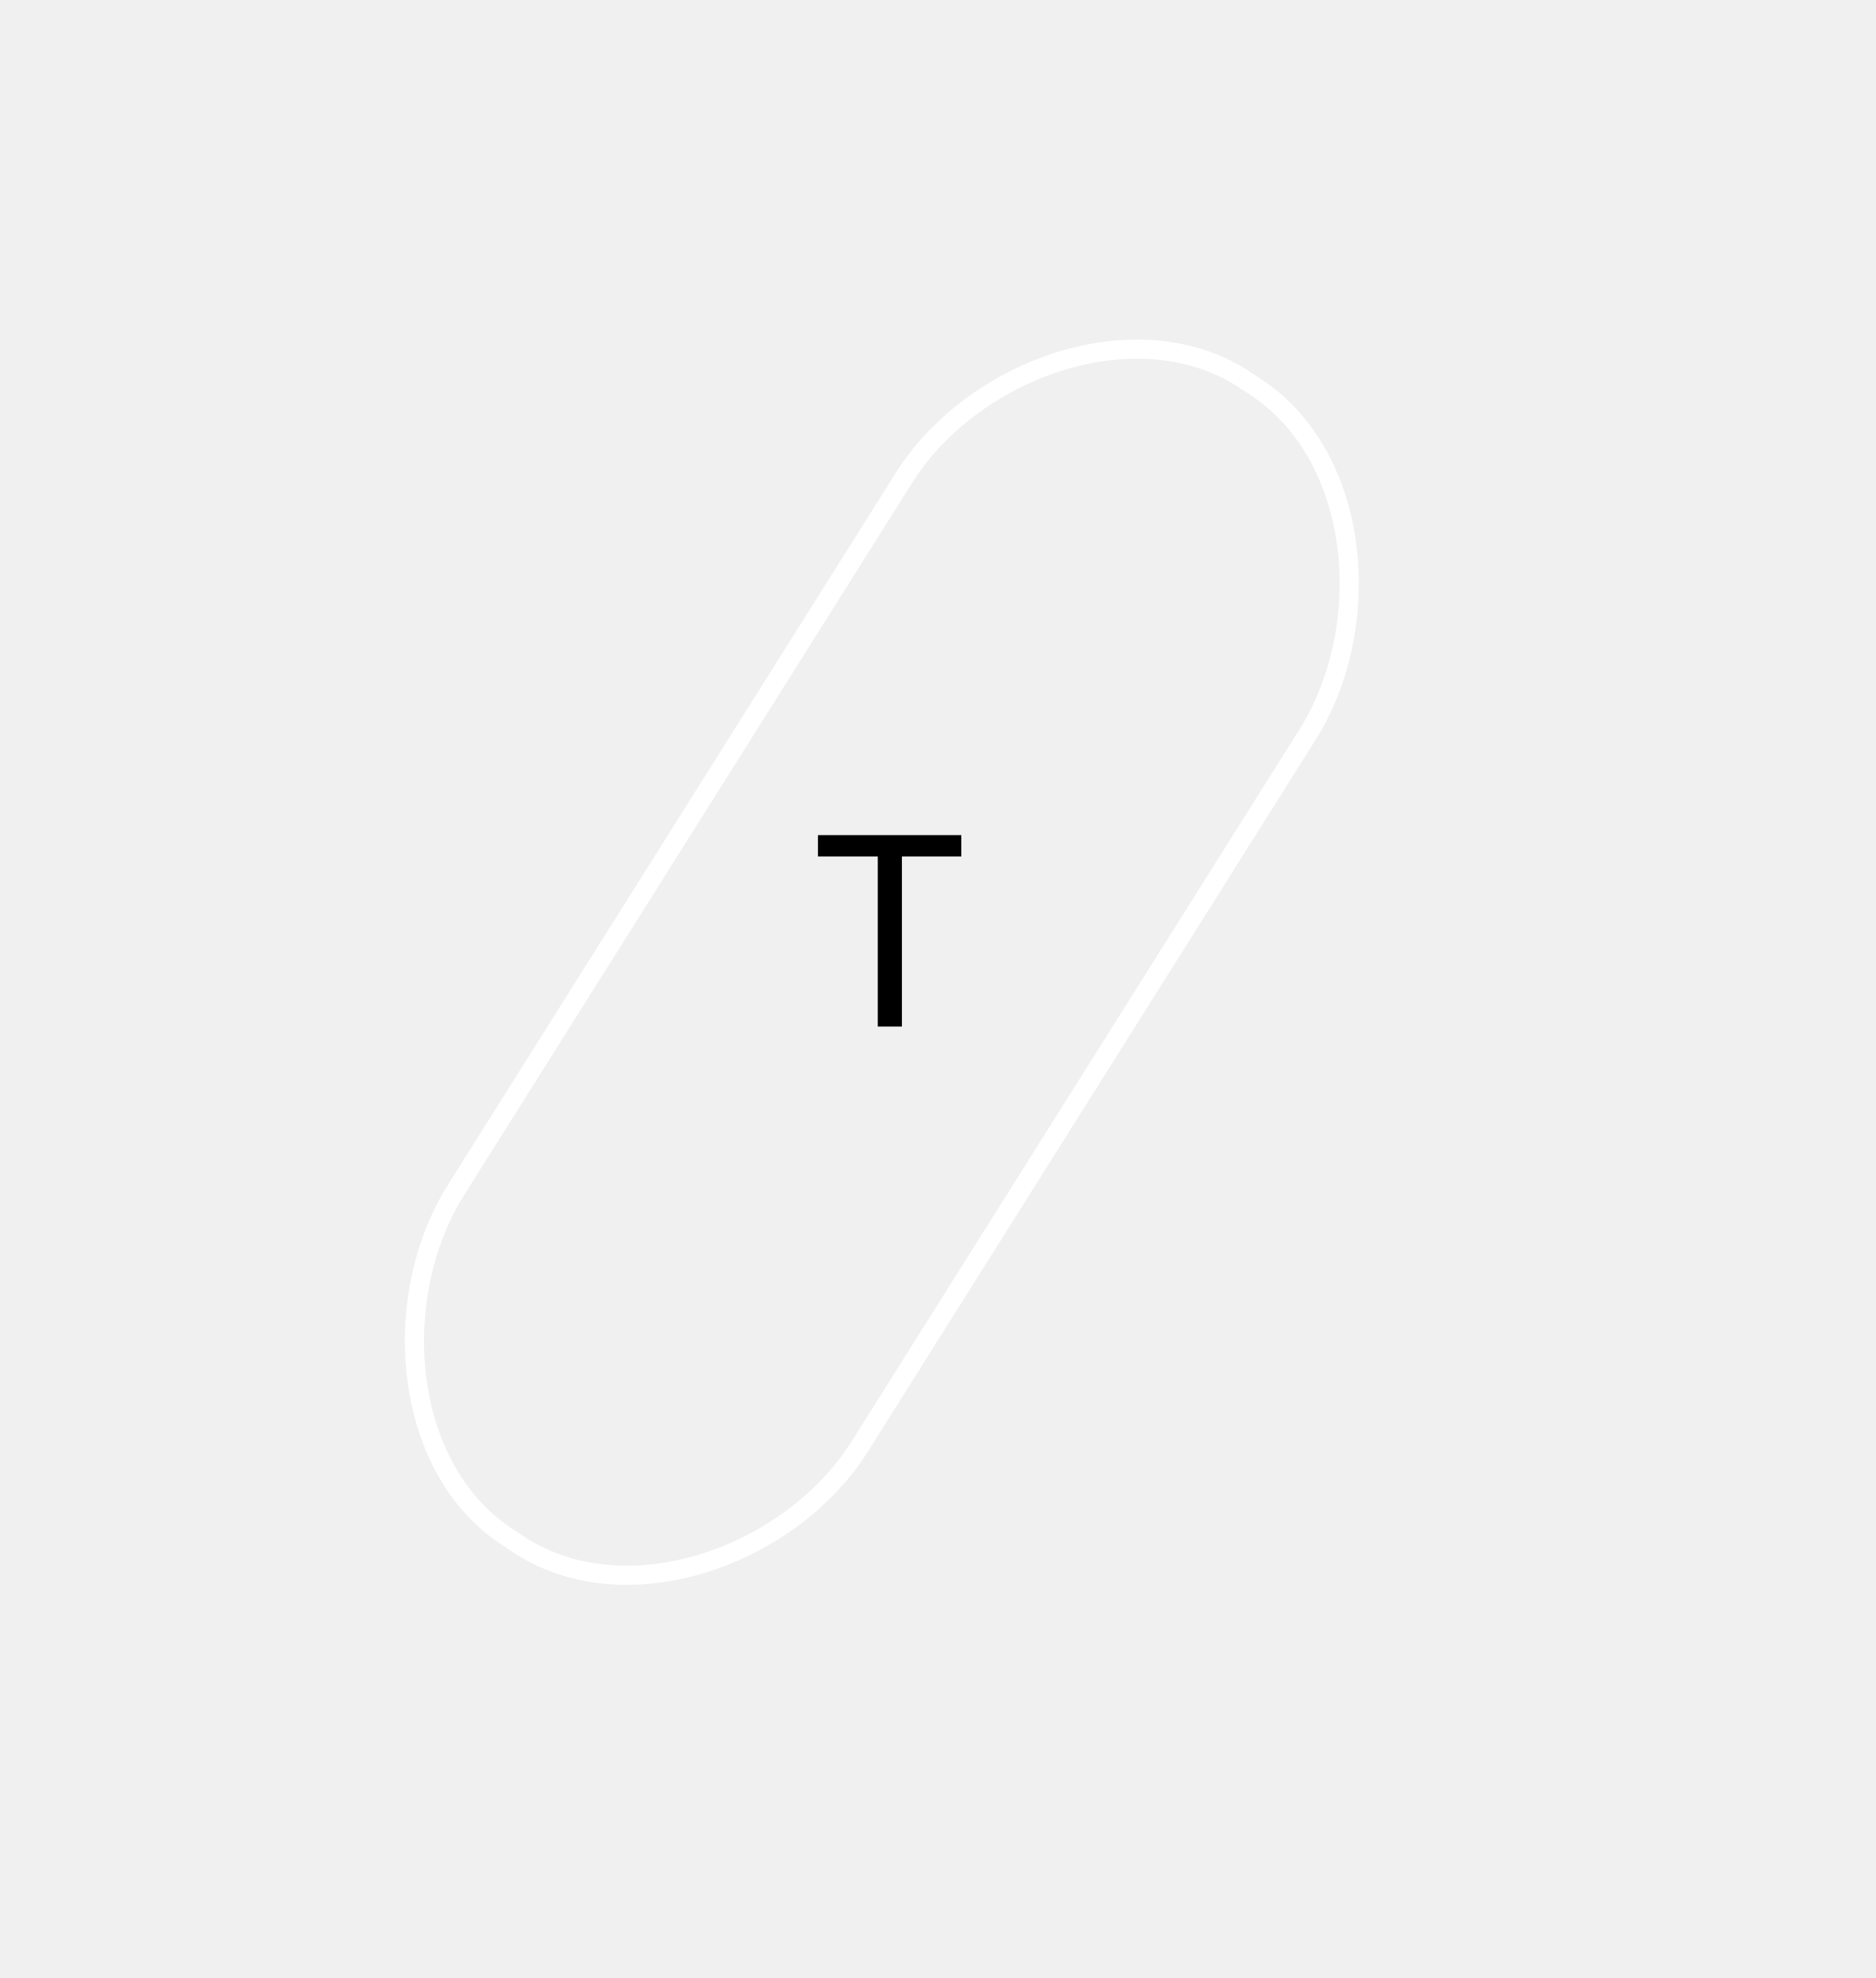
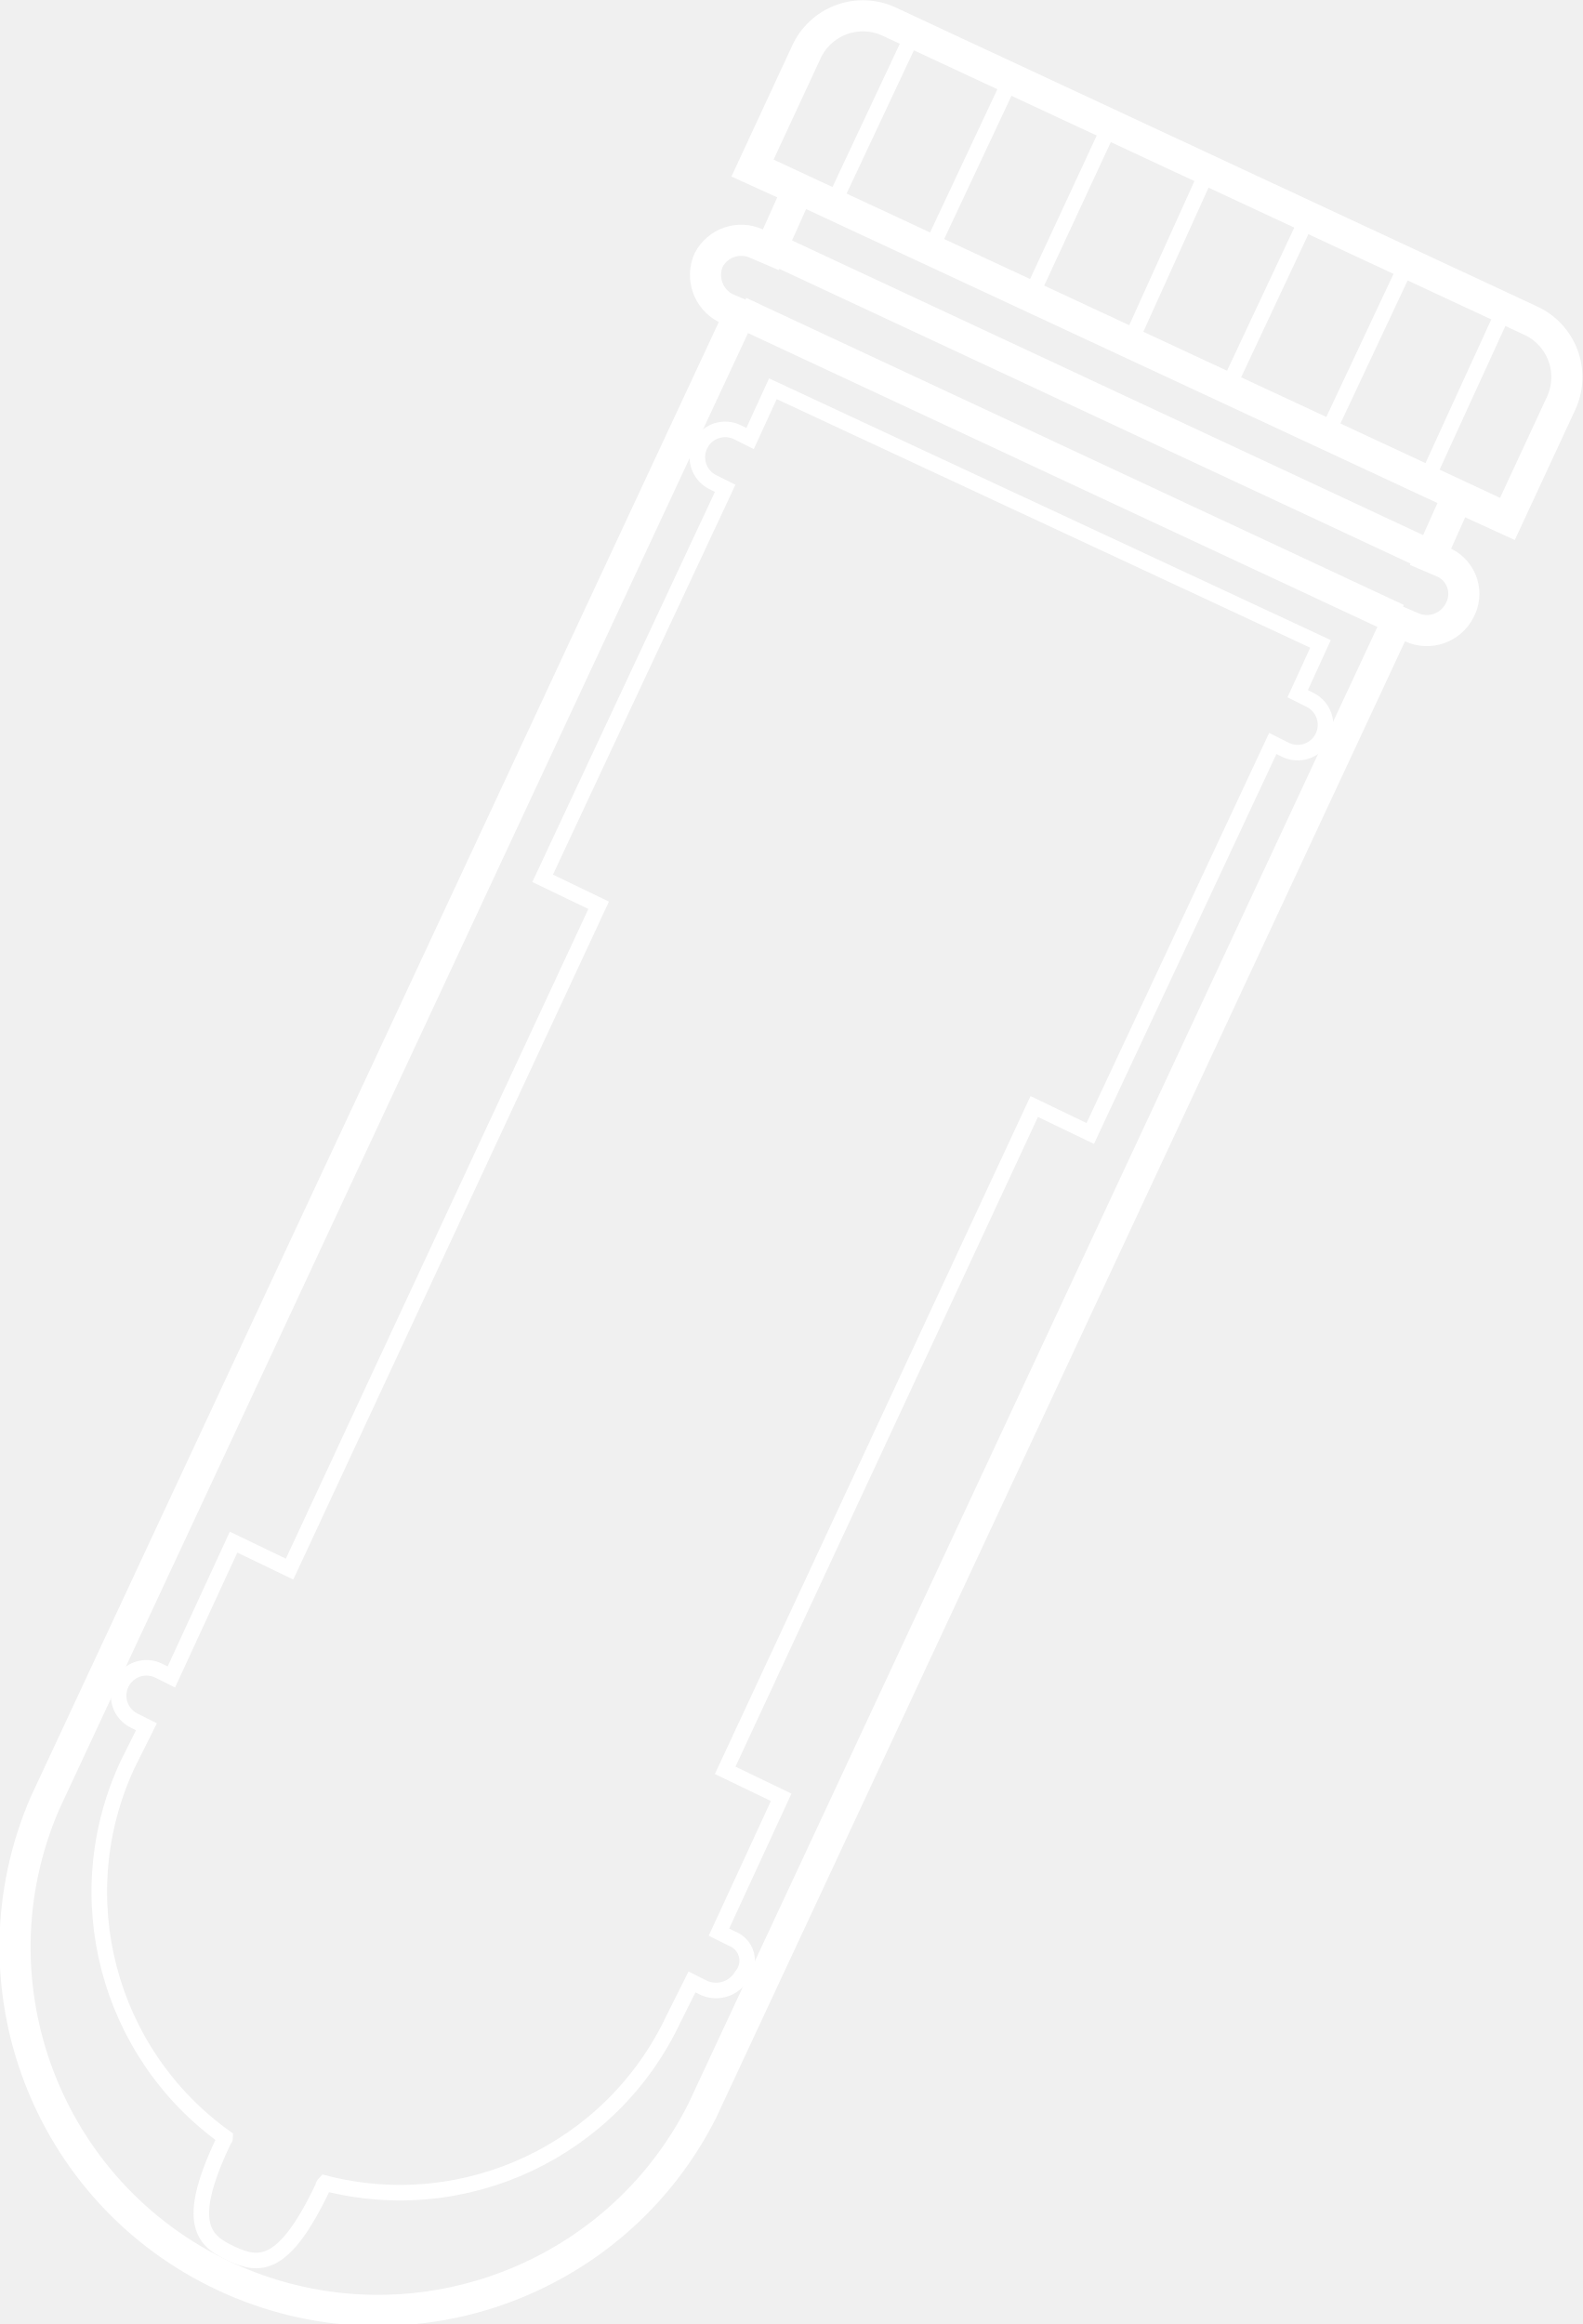
- <svg xmlns="http://www.w3.org/2000/svg" version="1.1" id="tilt-svg" x="0px" y="0px" viewBox="0 0 147 155" style="enable-background:new 0 0 147 155;" xml:space="preserve">
-   <style type="text/css">
- 	.st0{fill:none;stroke:#ffffff;stroke-width:1.5;}
- 	.st1{font-family:'MyriadPro-Regular';}
- 	.st2{font-size:21px;}
- </style>
-   <path class="st0" d="M102.5,57.5l-35.1,55.8c-5.3,8.5-18,13.2-26.5,7.9l-0.9-0.6c-8.5-5.3-9.6-18.8-4.3-27.3l35.1-55.8  c5.3-8.5,18-13.2,26.5-7.9l0.9,0.6C106.7,35.6,107.8,49,102.5,57.5z" />
-   <text transform="matrix(1 0 0 1 63.8916 80.4424)" class="st1 st2">T</text>
+ <svg xmlns="http://www.w3.org/2000/svg" id="iSpindel" viewBox="0 0 76.3 112.03">
+   <defs>
+     <style>.cls-1,.cls-2{fill:none;stroke:#fff;}.cls-1{stroke-width:0.75px;}.cls-2{stroke-width:1.5px;}</style>
+   </defs>
+   <line class="cls-1" x1="48.76" y1="3.74" x2="44.86" y2="12.04" />
+   <line class="cls-1" x1="44.06" y1="1.54" x2="40.16" y2="9.84" />
+   <line class="cls-1" x1="53.56" y1="5.94" x2="49.66" y2="14.34" />
+   <line class="cls-1" x1="58.26" y1="8.14" x2="54.46" y2="16.54" />
+   <line class="cls-1" x1="63.06" y1="10.44" x2="59.16" y2="18.74" />
+   <line class="cls-1" x1="67.86" y1="12.64" x2="63.96" y2="20.94" />
+   <line class="cls-1" x1="72.56" y1="14.84" x2="68.76" y2="23.14" />
+   <path class="cls-2" d="M75.1,35.9l36.3,16.9M76,39.8l31.7,14.8M74.5,42.9l31.7,14.8m2.3-2.7-.7-.3,1.3-2.9,2.4,1.1,2.6-5.6a3,3,0,0,0-1.5-4L81.7,28.9a3,3,0,0,0-4,1.5L75.1,36l2.2,1L76,39.9l-.7-.3a1.77,1.77,0,0,0-2.3.8,1.8,1.8,0,0,0,.8,2.3l.7.3L41,114.8h0a17.5,17.5,0,0,0,31.7,14.8h0l33.5-71.8.7.3a1.77,1.77,0,0,0,2.3-.8A1.67,1.67,0,0,0,108.5,55Z" transform="translate(-38.84 -27.86)" />
+   <path class="cls-1" d="M74.1,121.3l-.6-.3,3-6.5-2.7-1.3,14.9-32,2.7,1.3,8.8-18.8.6.3a1.34,1.34,0,0,0,1.2-2.4l-.6-.3,1.1-2.4L76.1,46.6,75,49l-.6-.3a1.34,1.34,0,1,0-1.2,2.4l.6.3L65,70.2l2.7,1.3-14.9,32-2.7-1.3-3,6.5-.6-.3a1.34,1.34,0,0,0-1.2,2.4l.6.3-.9,1.8a14.56,14.56,0,0,0,4.7,18c0,.1-.1.1-.1.2-1.9,4-.9,4.8.4,5.4s2.5.8,4.4-3.2a.35.35,0,0,1,.1-.2,14.57,14.57,0,0,0,16.8-7.9l.9-1.8.6.3a1.44,1.44,0,0,0,1.8-.6A1.14,1.14,0,0,0,74.1,121.3Z" transform="translate(-38.84 -27.86)" />
</svg>
